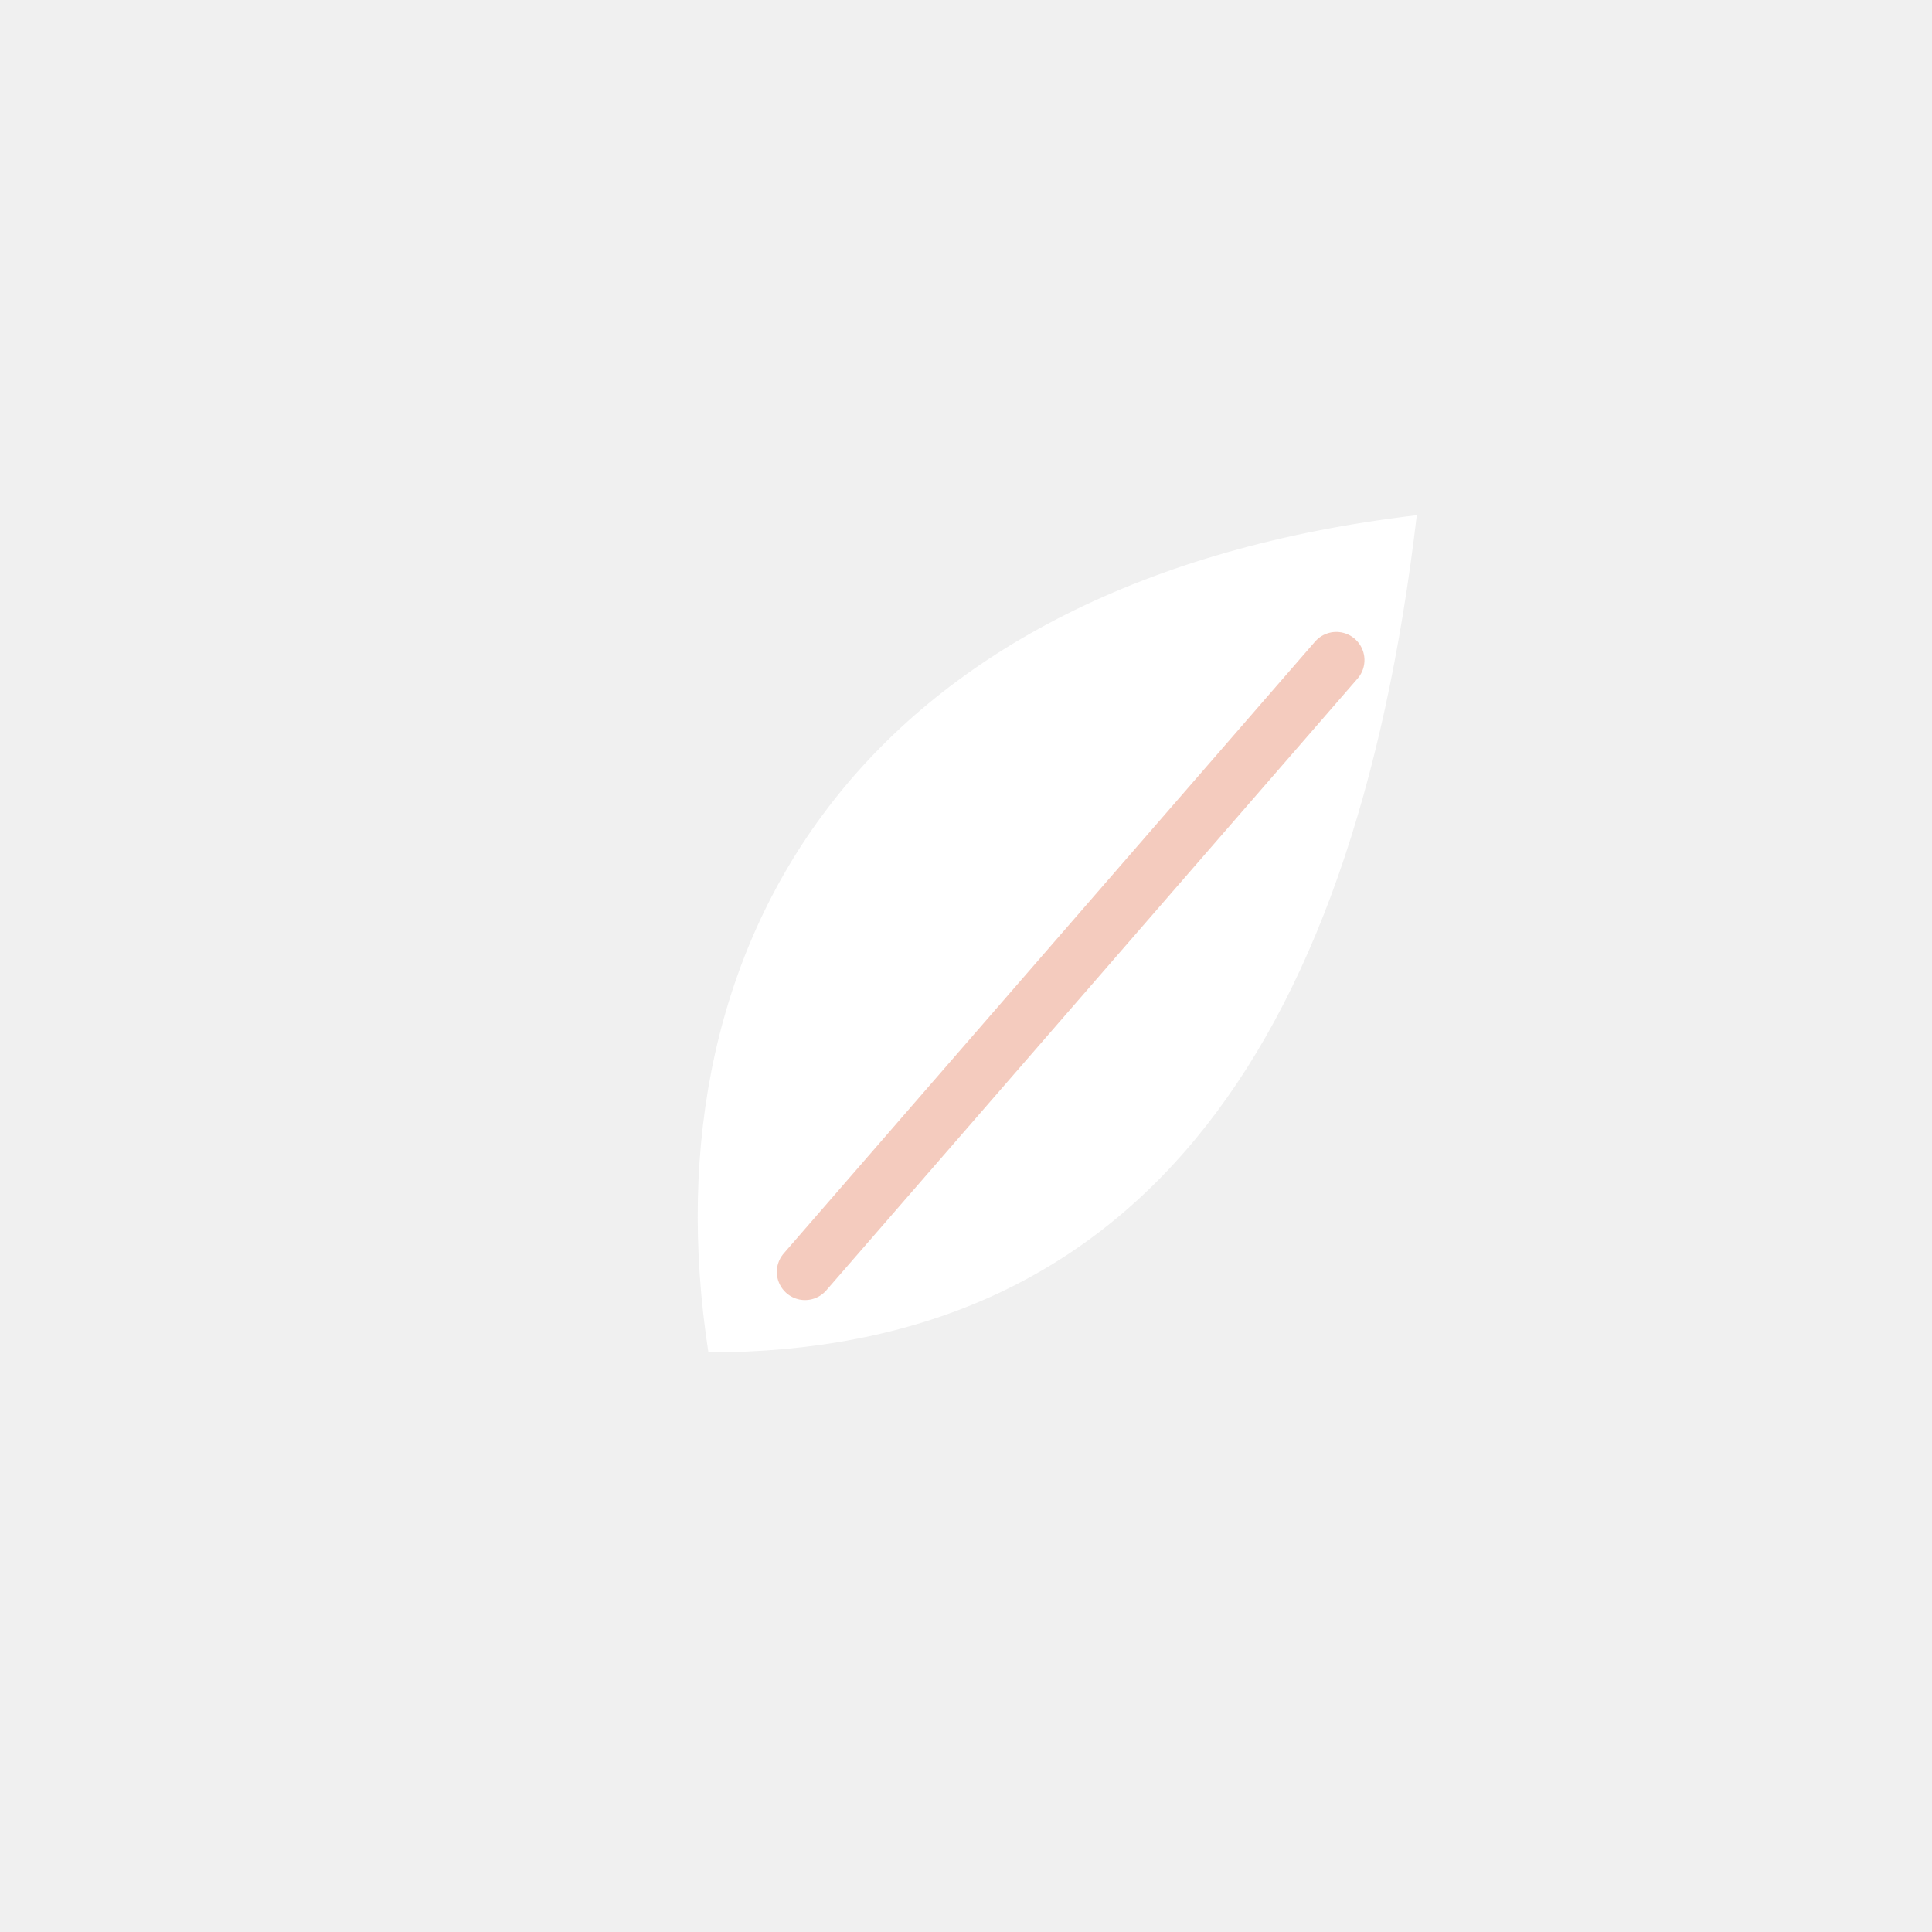
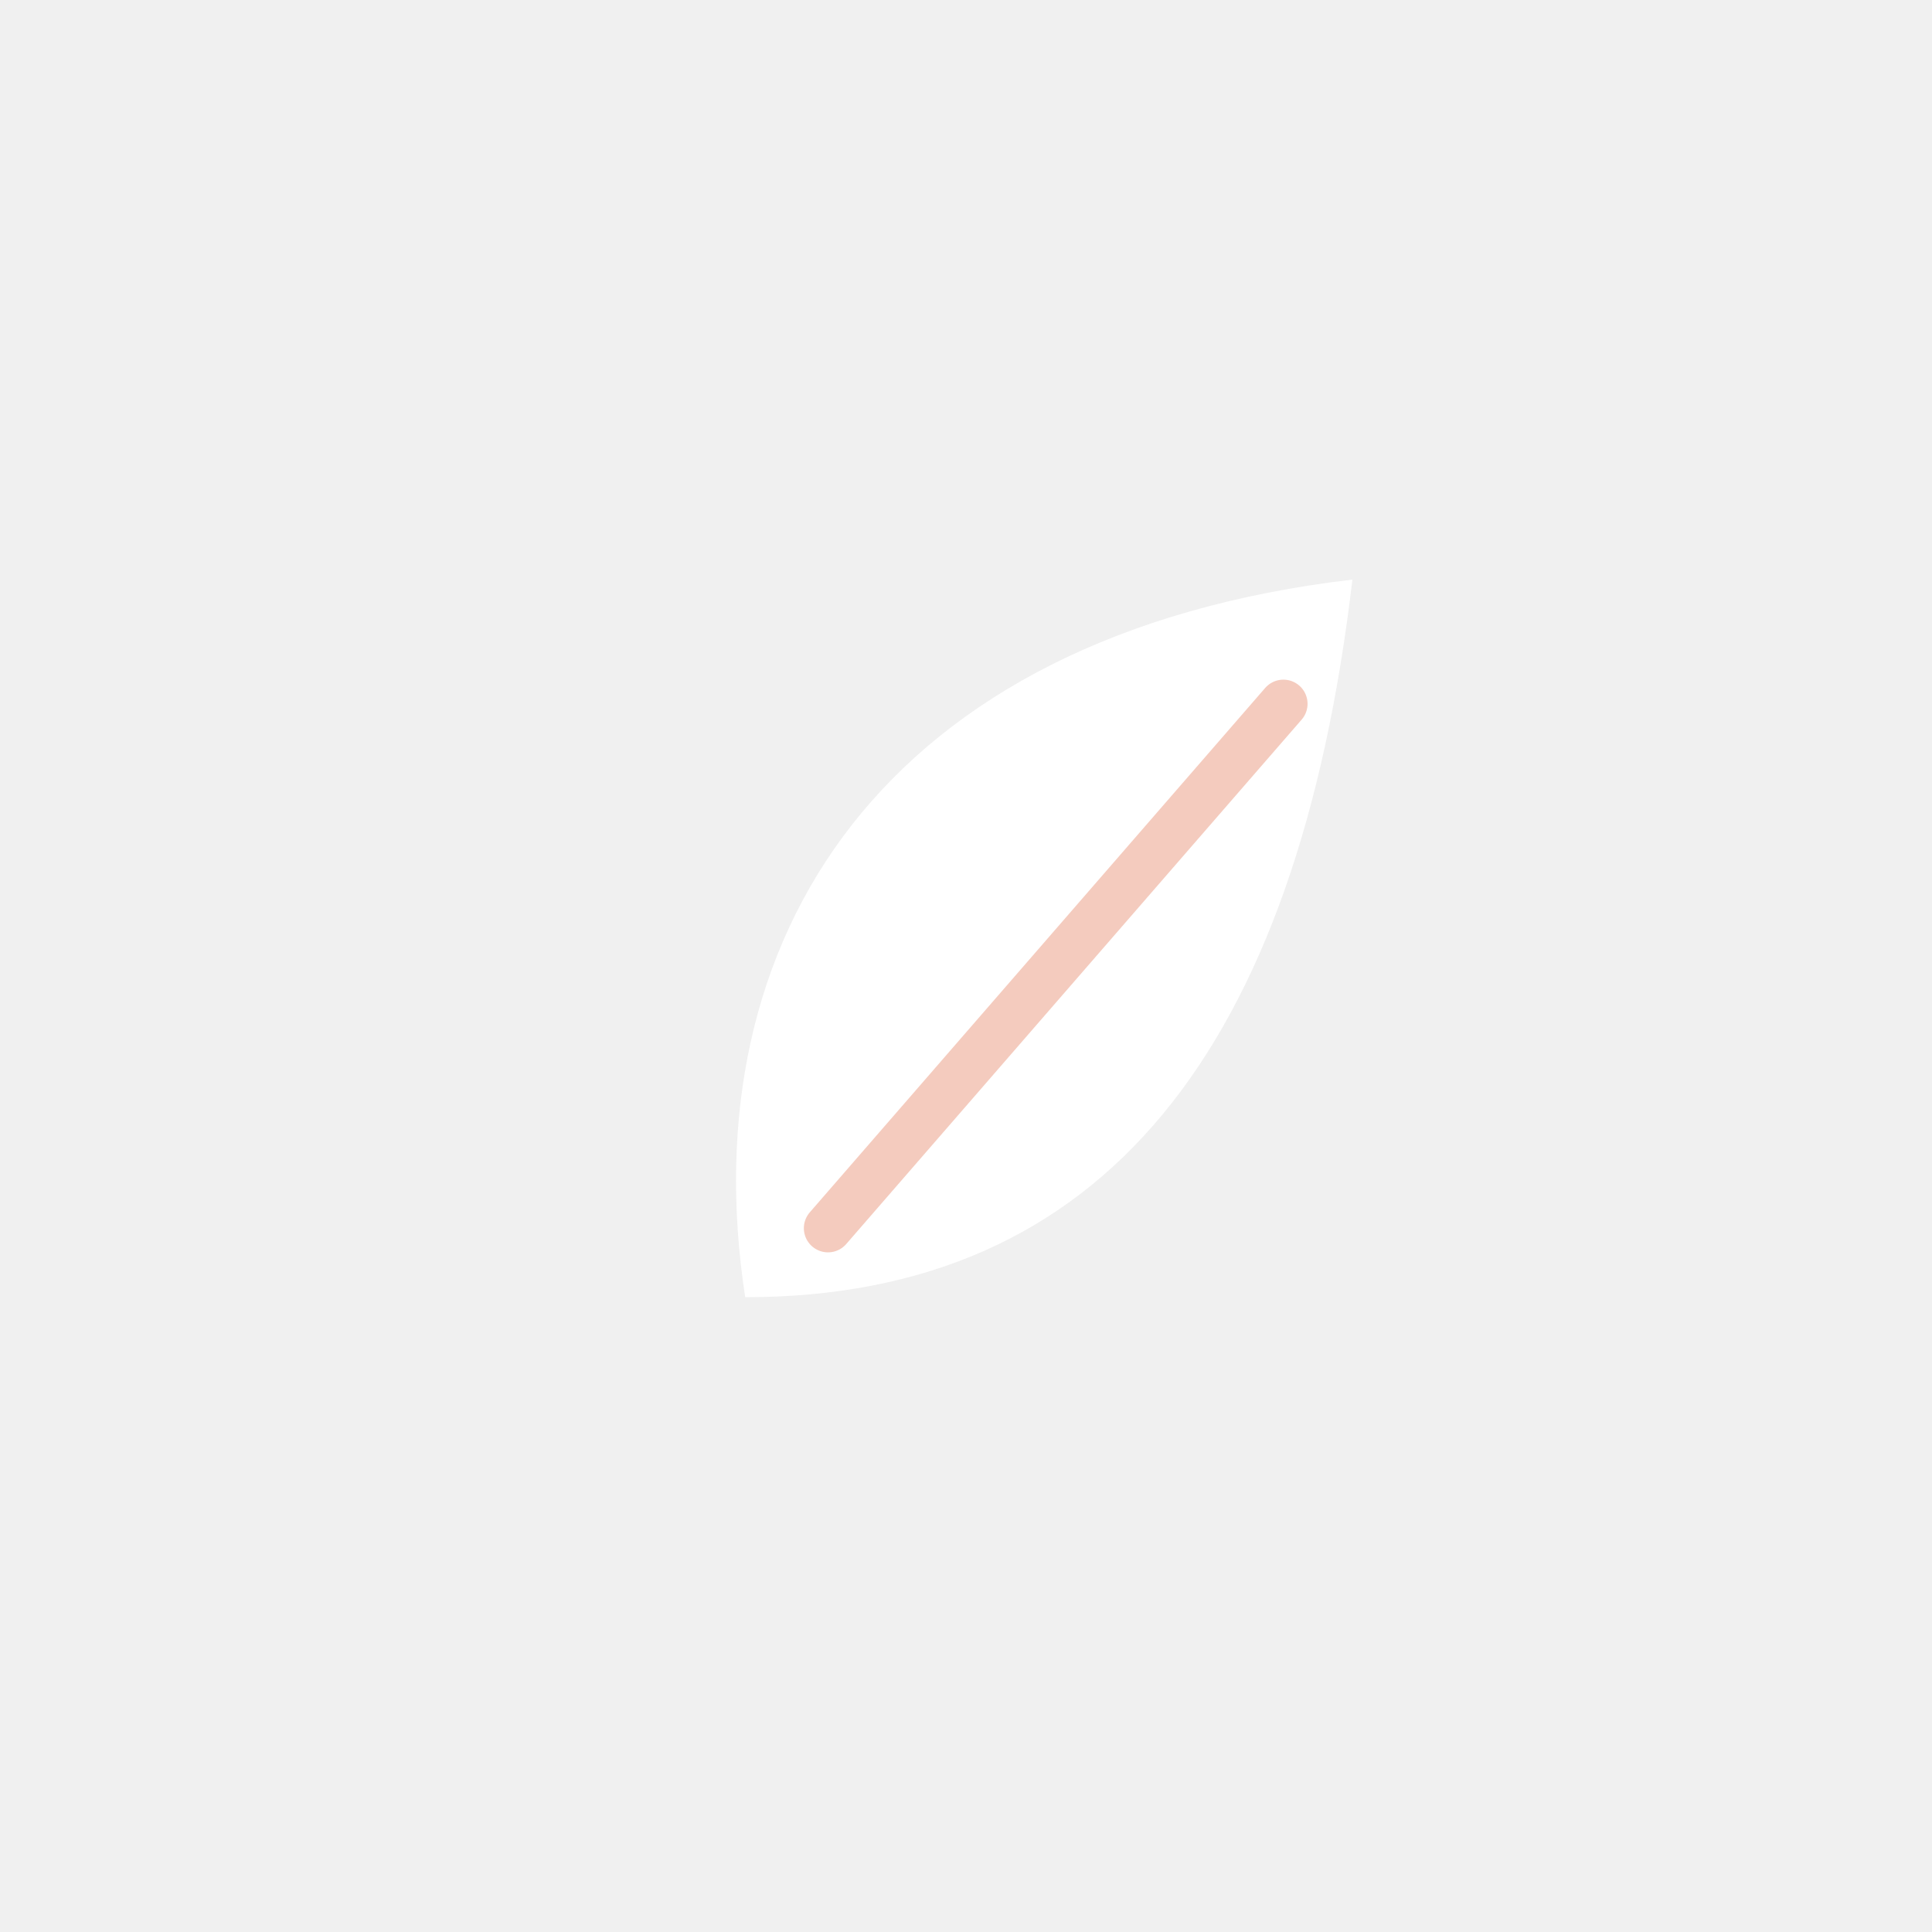
- <svg xmlns="http://www.w3.org/2000/svg" width="108" height="108" viewBox="0 0 120 120">
+ <svg xmlns="http://www.w3.org/2000/svg" width="1024" height="1024" viewBox="-10 -10 140 140">
  <path d="M44,84 C40,58 54,36 88,32 C84,66 70,84 44,84 Z" fill="#fff" />
-   <path d="M50,79 L83,41" fill="none" stroke="rgba(217,80,38,.30)" stroke-width="3.5" stroke-linecap="round" />
+   <path d="M50,79 L83,41" fill="none" stroke="#D95026" stroke-opacity="0.30" stroke-width="3.5" stroke-linecap="round" />
</svg>
